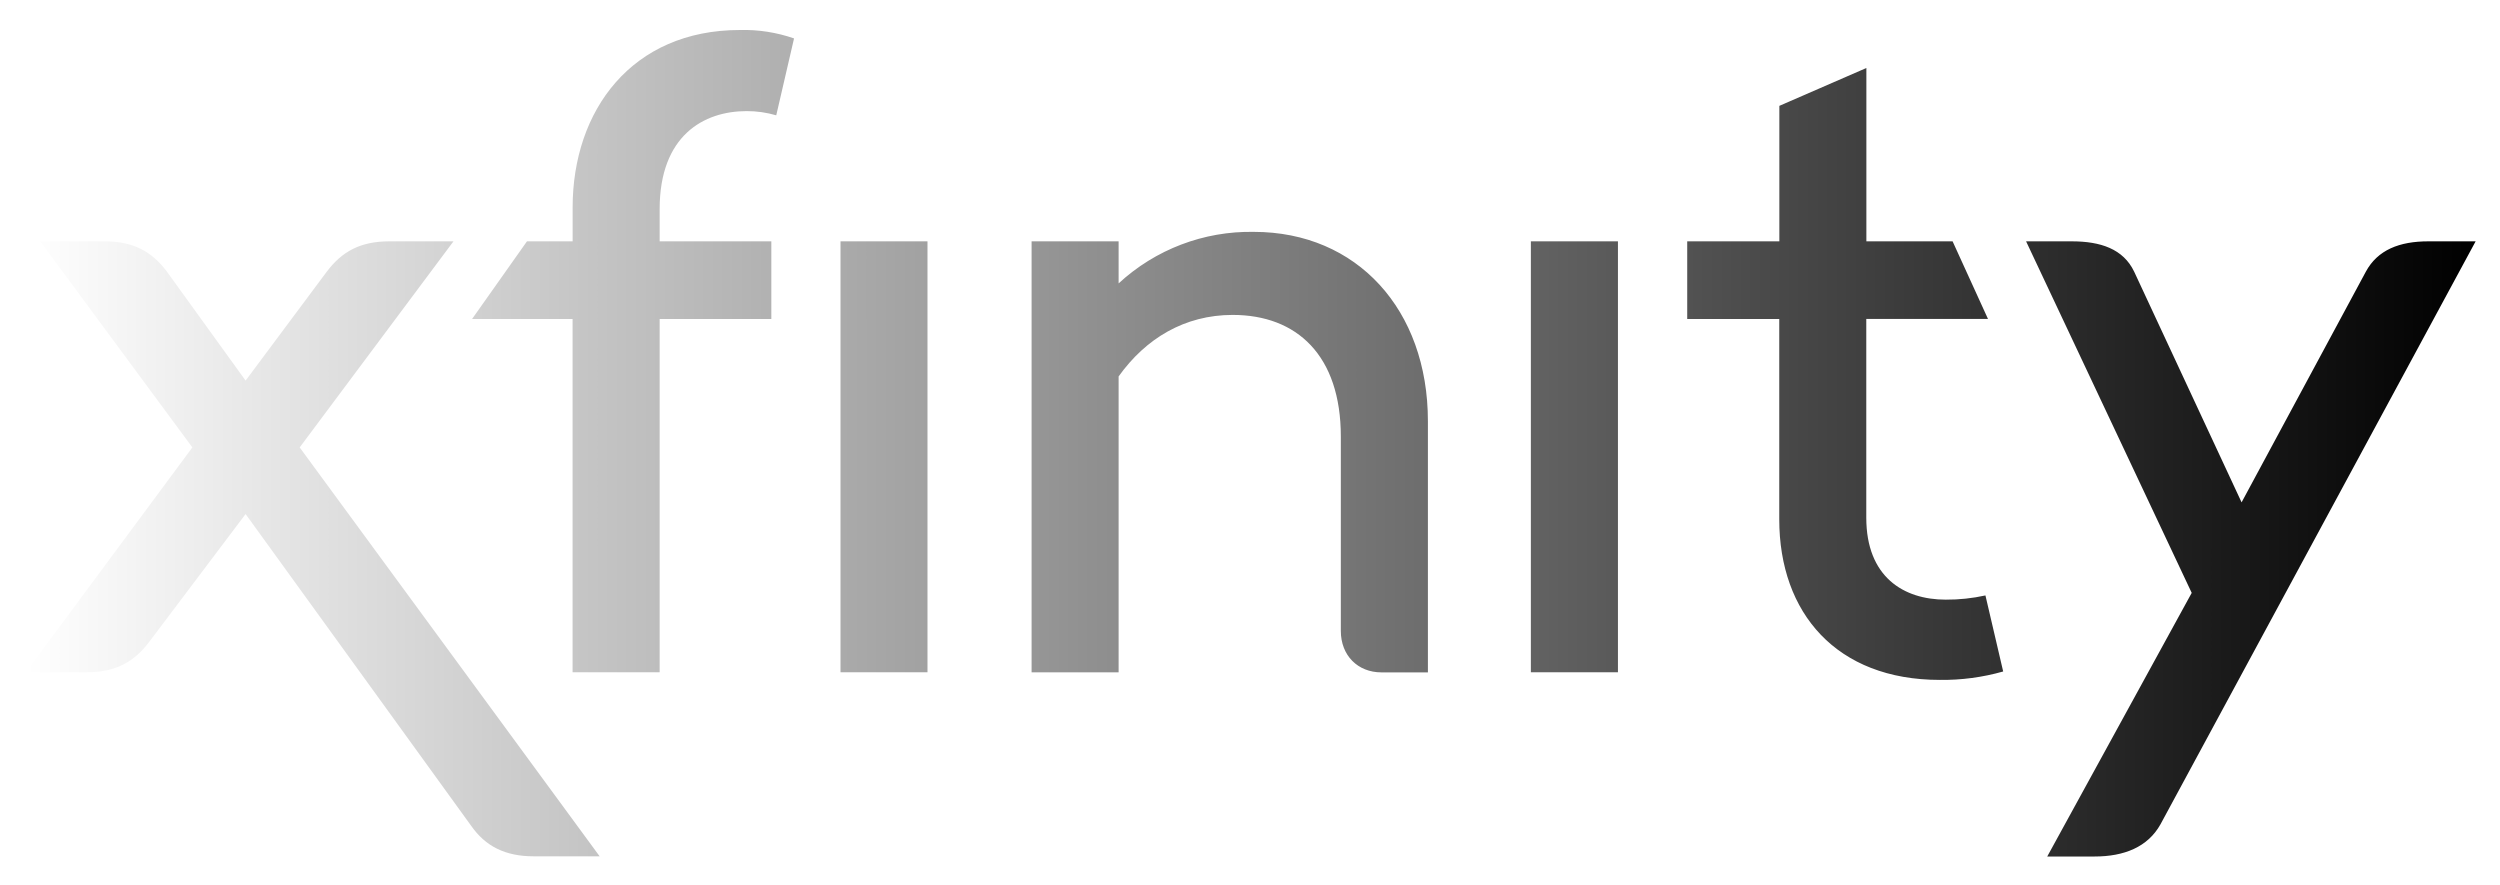
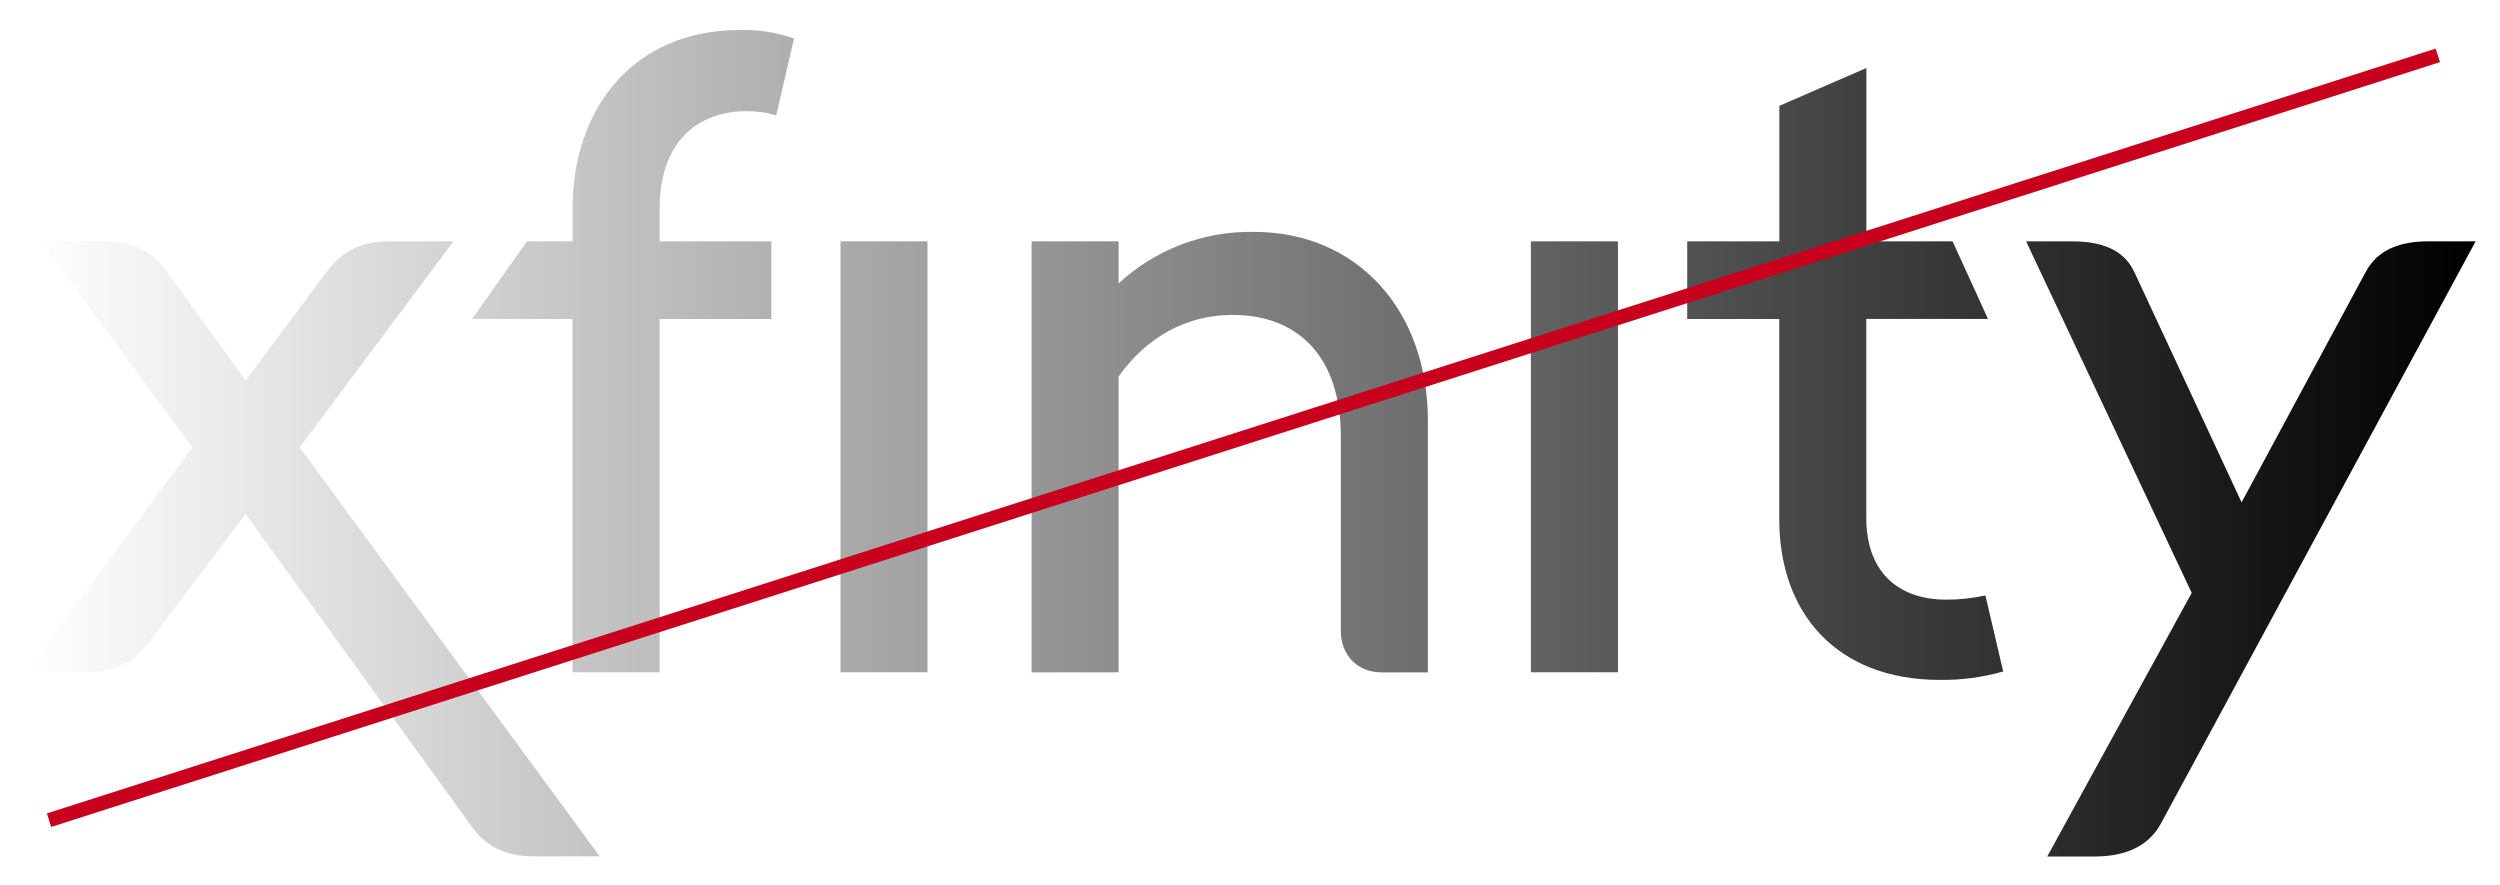
<svg xmlns="http://www.w3.org/2000/svg" id="Layer_1" data-name="Layer 1" viewBox="0 0 528.31 186.97">
  <defs>
-     <style>.cls-1{fill:url(#linear-gradient);}</style>
+     <style>.cls-1{fill:url(#linear-gradient);}.cls-2{fill:none;stroke:#c8001d;stroke-miterlimit:10;stroke-width:3px;}</style>
    <linearGradient id="linear-gradient" x1="5.47" y1="93.66" x2="523.16" y2="93.66" gradientUnits="userSpaceOnUse">
      <stop offset="0" stop-color="#fff" />
      <stop offset="1" />
    </linearGradient>
  </defs>
  <path class="cls-1" d="M63.33,94.55,95.83,51H82.26c-6.08,0-10,2.14-13.22,6.43l-17.14,23-16.61-23C32.08,53.12,28.15,51,22.08,51H8.5L40.65,94.55,5.47,142.06H18.33c6.07,0,10-2.15,13.21-6.43l20.36-27,47.68,65.9c3,4.28,7.14,6.43,13.21,6.43h13.93Zm260.18,47.51h18.4V51h-18.4Zm-145.89,0H196V51H177.62ZM456.56,174.2,523.16,51h-10c-6.07,0-10.71,1.79-13.21,6.43L473.7,106.16,451,57.41C448.7,52.59,443.88,51,437.8,51h-9.64l35,74.29L432.63,181h10C448.88,181,453.88,179,456.56,174.2ZM218,51v91.08h18.39V79.55c5.71-8,13.93-13,24.11-13,13.57,0,22.85,8.57,22.85,25.71v41.08c0,5.17,3.58,8.75,8.58,8.75h9.82V89c0-23.57-15-40-36.79-40a41,41,0,0,0-28.57,10.89V51Zm158,58.75c0,19.83,12.14,33.93,33.93,33.93a46.82,46.82,0,0,0,13.39-1.78l-3.75-16.07a38.12,38.12,0,0,1-8.39.89c-8.93,0-16.79-4.82-16.79-17.32v-42h25.72L412.63,51H394.41V14.37l-18.39,8V51H356.55V67.41H376ZM121,67.41v74.65H139.4V67.41H163V51H139.4V44.2c0-15.54,9.29-20.72,18.39-20.72a22.1,22.1,0,0,1,6.25.89L167.8,8.12a32.32,32.32,0,0,0-11.43-1.78c-22.86,0-35.36,17-35.36,37.5V51h-9.65L99.76,67.41Z" />
+   <line class="cls-2" x1="10.37" y1="173.32" x2="515.17" y2="11.7" />
</svg>
